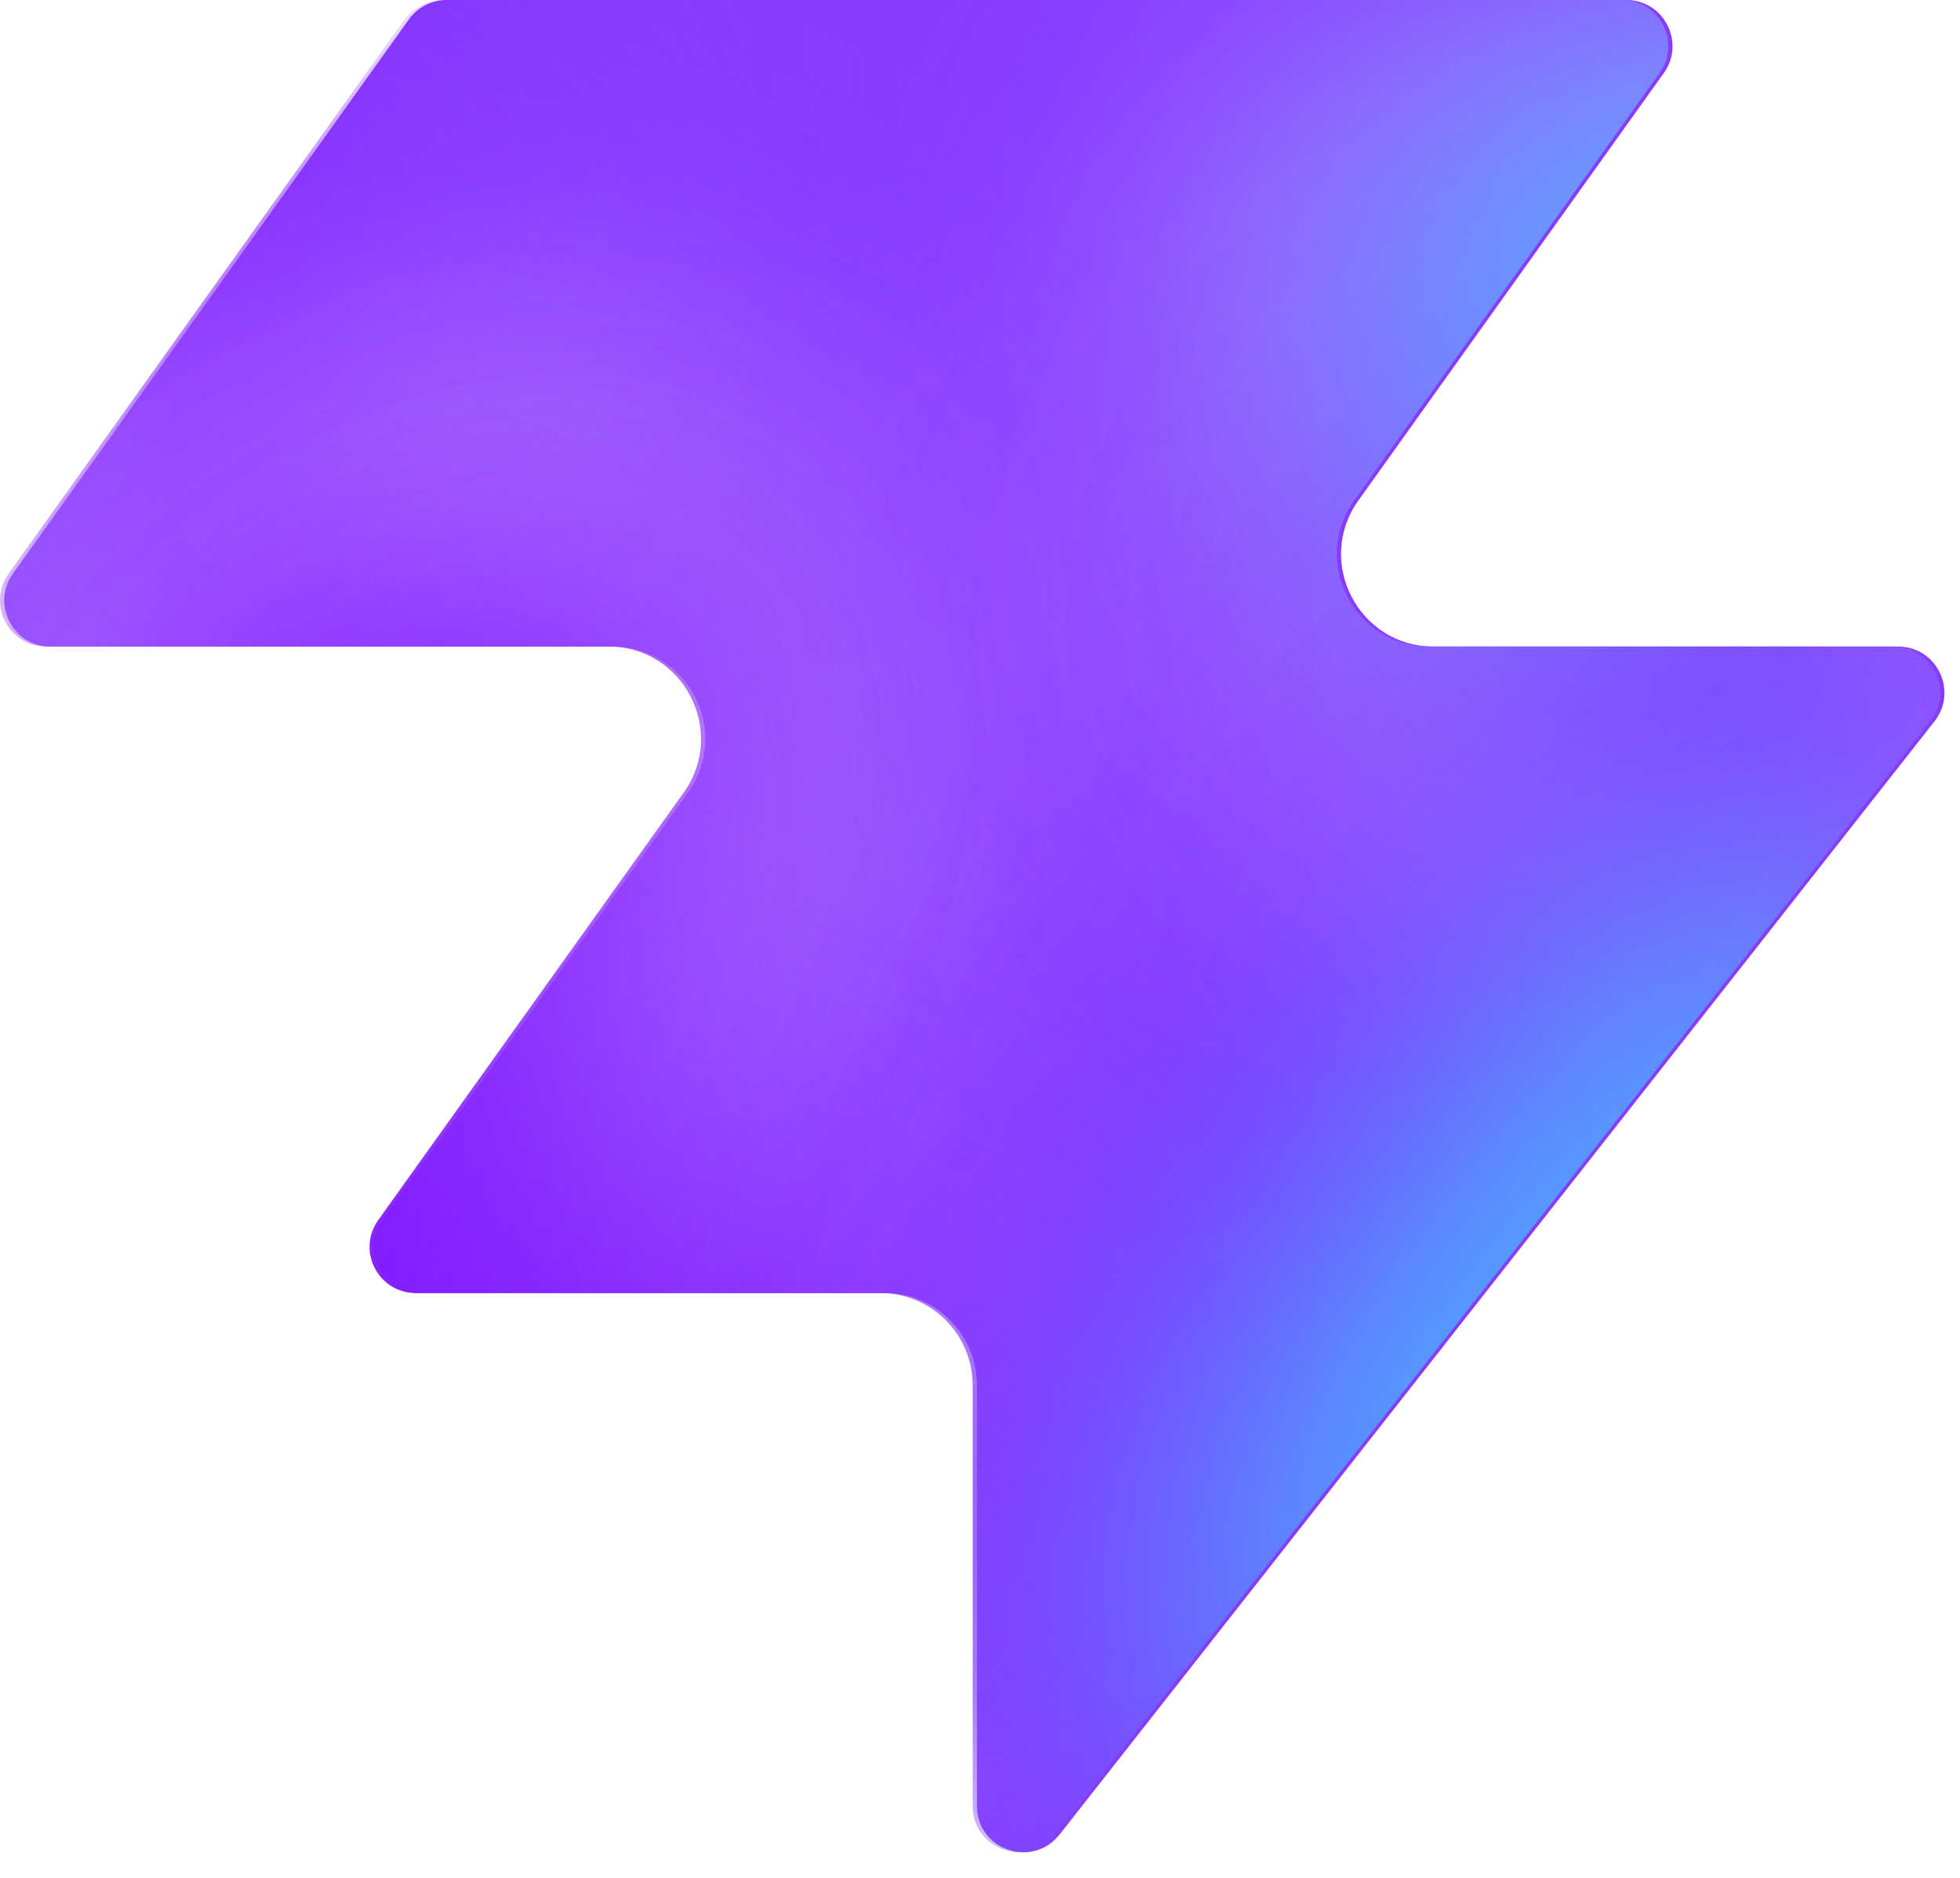
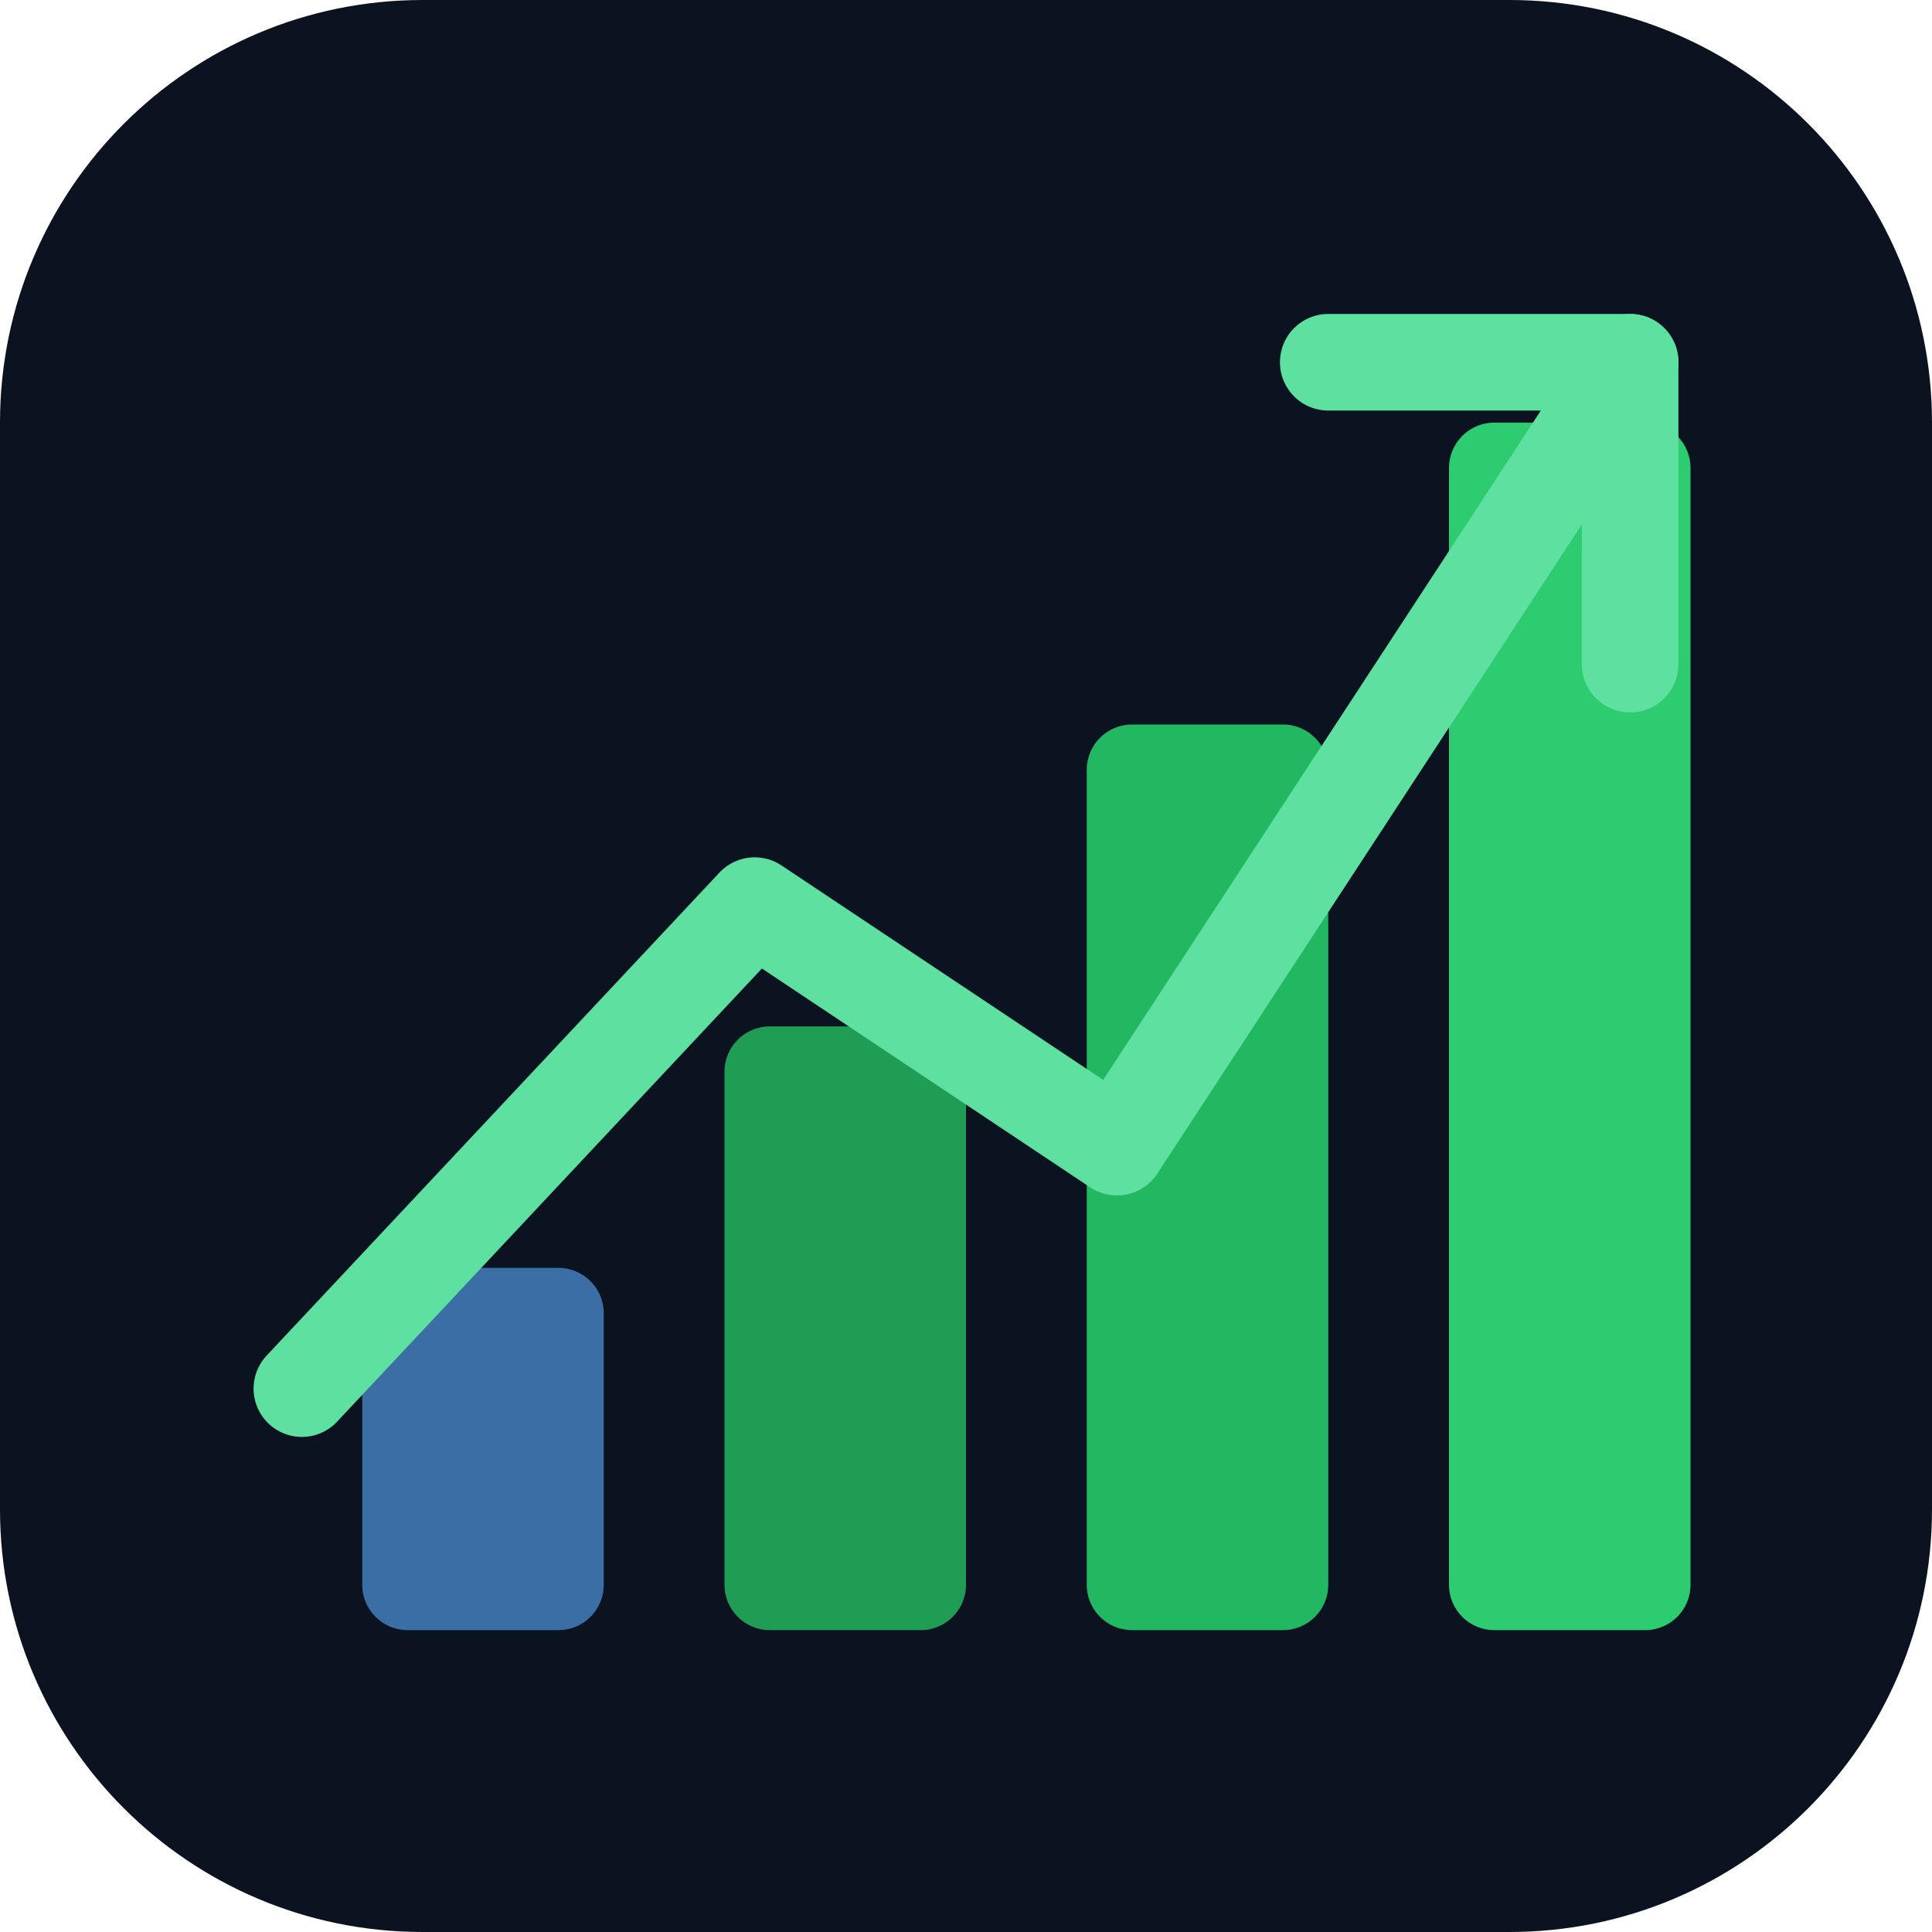
- <svg xmlns="http://www.w3.org/2000/svg" width="48" height="46" fill="none" viewBox="0 0 48 46">
-   <path fill="#863bff" d="M25.946 44.938c-.664.845-2.021.375-2.021-.698V33.937a2.26 2.26 0 0 0-2.262-2.262H10.287c-.92 0-1.456-1.04-.92-1.788l7.48-10.471c1.07-1.497 0-3.578-1.842-3.578H1.237c-.92 0-1.456-1.04-.92-1.788L10.013.474c.214-.297.556-.474.92-.474h28.894c.92 0 1.456 1.04.92 1.788l-7.48 10.471c-1.07 1.498 0 3.579 1.842 3.579h11.377c.943 0 1.473 1.088.89 1.83L25.947 44.94z" style="fill:#863bff;fill:color(display-p3 .525 .23 1);fill-opacity:1" />
-   <mask id="a" width="48" height="46" x="0" y="0" maskUnits="userSpaceOnUse" style="mask-type:alpha">
-     <path fill="#000" d="M25.842 44.938c-.664.844-2.021.375-2.021-.698V33.937a2.26 2.26 0 0 0-2.262-2.262H10.183c-.92 0-1.456-1.04-.92-1.788l7.48-10.471c1.07-1.498 0-3.579-1.842-3.579H1.133c-.92 0-1.456-1.04-.92-1.787L9.91.473c.214-.297.556-.474.92-.474h28.894c.92 0 1.456 1.04.92 1.788l-7.48 10.471c-1.07 1.498 0 3.578 1.842 3.578h11.377c.943 0 1.473 1.088.89 1.832L25.843 44.94z" style="fill:#000;fill-opacity:1" />
-   </mask>
-   <g mask="url(#a)">
-     <g filter="url(#b)">
-       <ellipse cx="5.508" cy="14.704" fill="#ede6ff" rx="5.508" ry="14.704" style="fill:#ede6ff;fill:color(display-p3 .927 .903 1);fill-opacity:1" transform="matrix(.00324 1 1 -.00324 -4.47 31.516)" />
-     </g>
-     <g filter="url(#c)">
-       <ellipse cx="10.399" cy="29.851" fill="#ede6ff" rx="10.399" ry="29.851" style="fill:#ede6ff;fill:color(display-p3 .927 .903 1);fill-opacity:1" transform="matrix(.00324 1 1 -.00324 -39.328 7.883)" />
-     </g>
-     <g filter="url(#d)">
-       <ellipse cx="5.508" cy="30.487" fill="#7e14ff" rx="5.508" ry="30.487" style="fill:#7e14ff;fill:color(display-p3 .492 .077 1);fill-opacity:1" transform="rotate(89.814 -25.913 -14.639)scale(1 -1)" />
-     </g>
-     <g filter="url(#e)">
-       <ellipse cx="5.508" cy="30.599" fill="#7e14ff" rx="5.508" ry="30.599" style="fill:#7e14ff;fill:color(display-p3 .492 .077 1);fill-opacity:1" transform="rotate(89.814 -32.644 -3.334)scale(1 -1)" />
-     </g>
-     <g filter="url(#f)">
-       <ellipse cx="5.508" cy="30.599" fill="#7e14ff" rx="5.508" ry="30.599" style="fill:#7e14ff;fill:color(display-p3 .492 .077 1);fill-opacity:1" transform="matrix(.00324 1 1 -.00324 -34.34 30.47)" />
-     </g>
-     <g filter="url(#g)">
-       <ellipse cx="14.072" cy="22.078" fill="#ede6ff" rx="14.072" ry="22.078" style="fill:#ede6ff;fill:color(display-p3 .927 .903 1);fill-opacity:1" transform="rotate(93.35 24.506 48.493)scale(-1 1)" />
-     </g>
-     <g filter="url(#h)">
-       <ellipse cx="3.47" cy="21.501" fill="#7e14ff" rx="3.47" ry="21.501" style="fill:#7e14ff;fill:color(display-p3 .492 .077 1);fill-opacity:1" transform="rotate(89.009 28.708 47.59)scale(-1 1)" />
-     </g>
-     <g filter="url(#i)">
-       <ellipse cx="3.47" cy="21.501" fill="#7e14ff" rx="3.47" ry="21.501" style="fill:#7e14ff;fill:color(display-p3 .492 .077 1);fill-opacity:1" transform="rotate(89.009 28.708 47.59)scale(-1 1)" />
-     </g>
-     <g filter="url(#j)">
-       <ellipse cx=".387" cy="8.972" fill="#7e14ff" rx="4.407" ry="29.108" style="fill:#7e14ff;fill:color(display-p3 .492 .077 1);fill-opacity:1" transform="rotate(39.51 .387 8.972)" />
-     </g>
-     <g filter="url(#k)">
-       <ellipse cx="47.523" cy="-6.092" fill="#7e14ff" rx="4.407" ry="29.108" style="fill:#7e14ff;fill:color(display-p3 .492 .077 1);fill-opacity:1" transform="rotate(37.892 47.523 -6.092)" />
-     </g>
-     <g filter="url(#l)">
-       <ellipse cx="41.412" cy="6.333" fill="#47bfff" rx="5.971" ry="9.665" style="fill:#47bfff;fill:color(display-p3 .28 .748 1);fill-opacity:1" transform="rotate(37.892 41.412 6.333)" />
-     </g>
-     <g filter="url(#m)">
-       <ellipse cx="-1.879" cy="38.332" fill="#7e14ff" rx="4.407" ry="29.108" style="fill:#7e14ff;fill:color(display-p3 .492 .077 1);fill-opacity:1" transform="rotate(37.892 -1.88 38.332)" />
-     </g>
-     <g filter="url(#n)">
-       <ellipse cx="-1.879" cy="38.332" fill="#7e14ff" rx="4.407" ry="29.108" style="fill:#7e14ff;fill:color(display-p3 .492 .077 1);fill-opacity:1" transform="rotate(37.892 -1.88 38.332)" />
-     </g>
-     <g filter="url(#o)">
-       <ellipse cx="35.651" cy="29.907" fill="#7e14ff" rx="4.407" ry="29.108" style="fill:#7e14ff;fill:color(display-p3 .492 .077 1);fill-opacity:1" transform="rotate(37.892 35.651 29.907)" />
-     </g>
-     <g filter="url(#p)">
-       <ellipse cx="38.418" cy="32.4" fill="#47bfff" rx="5.971" ry="15.297" style="fill:#47bfff;fill:color(display-p3 .28 .748 1);fill-opacity:1" transform="rotate(37.892 38.418 32.4)" />
-     </g>
-   </g>
-   <defs>
-     <filter id="b" width="60.045" height="41.654" x="-19.77" y="16.149" color-interpolation-filters="sRGB" filterUnits="userSpaceOnUse">
-       <feFlood flood-opacity="0" result="BackgroundImageFix" />
-       <feBlend in="SourceGraphic" in2="BackgroundImageFix" result="shape" />
-       <feGaussianBlur result="effect1_foregroundBlur_2002_17158" stdDeviation="7.659" />
-     </filter>
-     <filter id="c" width="90.34" height="51.437" x="-54.613" y="-7.533" color-interpolation-filters="sRGB" filterUnits="userSpaceOnUse">
-       <feFlood flood-opacity="0" result="BackgroundImageFix" />
-       <feBlend in="SourceGraphic" in2="BackgroundImageFix" result="shape" />
-       <feGaussianBlur result="effect1_foregroundBlur_2002_17158" stdDeviation="7.659" />
-     </filter>
-     <filter id="d" width="79.355" height="29.4" x="-49.64" y="2.03" color-interpolation-filters="sRGB" filterUnits="userSpaceOnUse">
-       <feFlood flood-opacity="0" result="BackgroundImageFix" />
-       <feBlend in="SourceGraphic" in2="BackgroundImageFix" result="shape" />
-       <feGaussianBlur result="effect1_foregroundBlur_2002_17158" stdDeviation="4.596" />
-     </filter>
-     <filter id="e" width="79.579" height="29.4" x="-45.045" y="20.029" color-interpolation-filters="sRGB" filterUnits="userSpaceOnUse">
-       <feFlood flood-opacity="0" result="BackgroundImageFix" />
-       <feBlend in="SourceGraphic" in2="BackgroundImageFix" result="shape" />
-       <feGaussianBlur result="effect1_foregroundBlur_2002_17158" stdDeviation="4.596" />
-     </filter>
-     <filter id="f" width="79.579" height="29.4" x="-43.513" y="21.178" color-interpolation-filters="sRGB" filterUnits="userSpaceOnUse">
-       <feFlood flood-opacity="0" result="BackgroundImageFix" />
-       <feBlend in="SourceGraphic" in2="BackgroundImageFix" result="shape" />
-       <feGaussianBlur result="effect1_foregroundBlur_2002_17158" stdDeviation="4.596" />
-     </filter>
-     <filter id="g" width="74.749" height="58.852" x="15.756" y="-17.901" color-interpolation-filters="sRGB" filterUnits="userSpaceOnUse">
-       <feFlood flood-opacity="0" result="BackgroundImageFix" />
-       <feBlend in="SourceGraphic" in2="BackgroundImageFix" result="shape" />
-       <feGaussianBlur result="effect1_foregroundBlur_2002_17158" stdDeviation="7.659" />
-     </filter>
-     <filter id="h" width="61.377" height="25.362" x="23.548" y="2.284" color-interpolation-filters="sRGB" filterUnits="userSpaceOnUse">
-       <feFlood flood-opacity="0" result="BackgroundImageFix" />
-       <feBlend in="SourceGraphic" in2="BackgroundImageFix" result="shape" />
-       <feGaussianBlur result="effect1_foregroundBlur_2002_17158" stdDeviation="4.596" />
-     </filter>
-     <filter id="i" width="61.377" height="25.362" x="23.548" y="2.284" color-interpolation-filters="sRGB" filterUnits="userSpaceOnUse">
-       <feFlood flood-opacity="0" result="BackgroundImageFix" />
-       <feBlend in="SourceGraphic" in2="BackgroundImageFix" result="shape" />
-       <feGaussianBlur result="effect1_foregroundBlur_2002_17158" stdDeviation="4.596" />
-     </filter>
-     <filter id="j" width="56.045" height="63.649" x="-27.636" y="-22.853" color-interpolation-filters="sRGB" filterUnits="userSpaceOnUse">
-       <feFlood flood-opacity="0" result="BackgroundImageFix" />
-       <feBlend in="SourceGraphic" in2="BackgroundImageFix" result="shape" />
-       <feGaussianBlur result="effect1_foregroundBlur_2002_17158" stdDeviation="4.596" />
-     </filter>
-     <filter id="k" width="54.814" height="64.646" x="20.116" y="-38.415" color-interpolation-filters="sRGB" filterUnits="userSpaceOnUse">
-       <feFlood flood-opacity="0" result="BackgroundImageFix" />
-       <feBlend in="SourceGraphic" in2="BackgroundImageFix" result="shape" />
-       <feGaussianBlur result="effect1_foregroundBlur_2002_17158" stdDeviation="4.596" />
-     </filter>
-     <filter id="l" width="33.541" height="35.313" x="24.641" y="-11.323" color-interpolation-filters="sRGB" filterUnits="userSpaceOnUse">
-       <feFlood flood-opacity="0" result="BackgroundImageFix" />
-       <feBlend in="SourceGraphic" in2="BackgroundImageFix" result="shape" />
-       <feGaussianBlur result="effect1_foregroundBlur_2002_17158" stdDeviation="4.596" />
-     </filter>
-     <filter id="m" width="54.814" height="64.646" x="-29.286" y="6.009" color-interpolation-filters="sRGB" filterUnits="userSpaceOnUse">
-       <feFlood flood-opacity="0" result="BackgroundImageFix" />
-       <feBlend in="SourceGraphic" in2="BackgroundImageFix" result="shape" />
-       <feGaussianBlur result="effect1_foregroundBlur_2002_17158" stdDeviation="4.596" />
-     </filter>
-     <filter id="n" width="54.814" height="64.646" x="-29.286" y="6.009" color-interpolation-filters="sRGB" filterUnits="userSpaceOnUse">
-       <feFlood flood-opacity="0" result="BackgroundImageFix" />
-       <feBlend in="SourceGraphic" in2="BackgroundImageFix" result="shape" />
-       <feGaussianBlur result="effect1_foregroundBlur_2002_17158" stdDeviation="4.596" />
-     </filter>
-     <filter id="o" width="54.814" height="64.646" x="8.244" y="-2.416" color-interpolation-filters="sRGB" filterUnits="userSpaceOnUse">
-       <feFlood flood-opacity="0" result="BackgroundImageFix" />
-       <feBlend in="SourceGraphic" in2="BackgroundImageFix" result="shape" />
-       <feGaussianBlur result="effect1_foregroundBlur_2002_17158" stdDeviation="4.596" />
-     </filter>
-     <filter id="p" width="39.409" height="43.623" x="18.713" y="10.588" color-interpolation-filters="sRGB" filterUnits="userSpaceOnUse">
-       <feFlood flood-opacity="0" result="BackgroundImageFix" />
-       <feBlend in="SourceGraphic" in2="BackgroundImageFix" result="shape" />
-       <feGaussianBlur result="effect1_foregroundBlur_2002_17158" stdDeviation="4.596" />
-     </filter>
-   </defs>
+ <svg xmlns="http://www.w3.org/2000/svg" viewBox="0 0 64 64">
+   <rect width="64" height="64" rx="14" fill="#0b1220" />
+   <rect x="12" y="42" width="8" height="12" rx="1.5" fill="#3b6ea5" />
+   <rect x="24" y="34" width="8" height="20" rx="1.5" fill="#1f9d55" />
+   <rect x="36" y="24" width="8" height="30" rx="1.5" fill="#22b862" />
+   <rect x="48" y="14" width="8" height="40" rx="1.5" fill="#2ecc71" />
+   <path d="M10 46 L25 30 L37 38 L54 12" fill="none" stroke="#5ee0a0" stroke-width="3.2" stroke-linecap="round" stroke-linejoin="round" />
+   <path d="M44 12 L54 12 L54 22" fill="none" stroke="#5ee0a0" stroke-width="3.2" stroke-linecap="round" stroke-linejoin="round" />
</svg>
